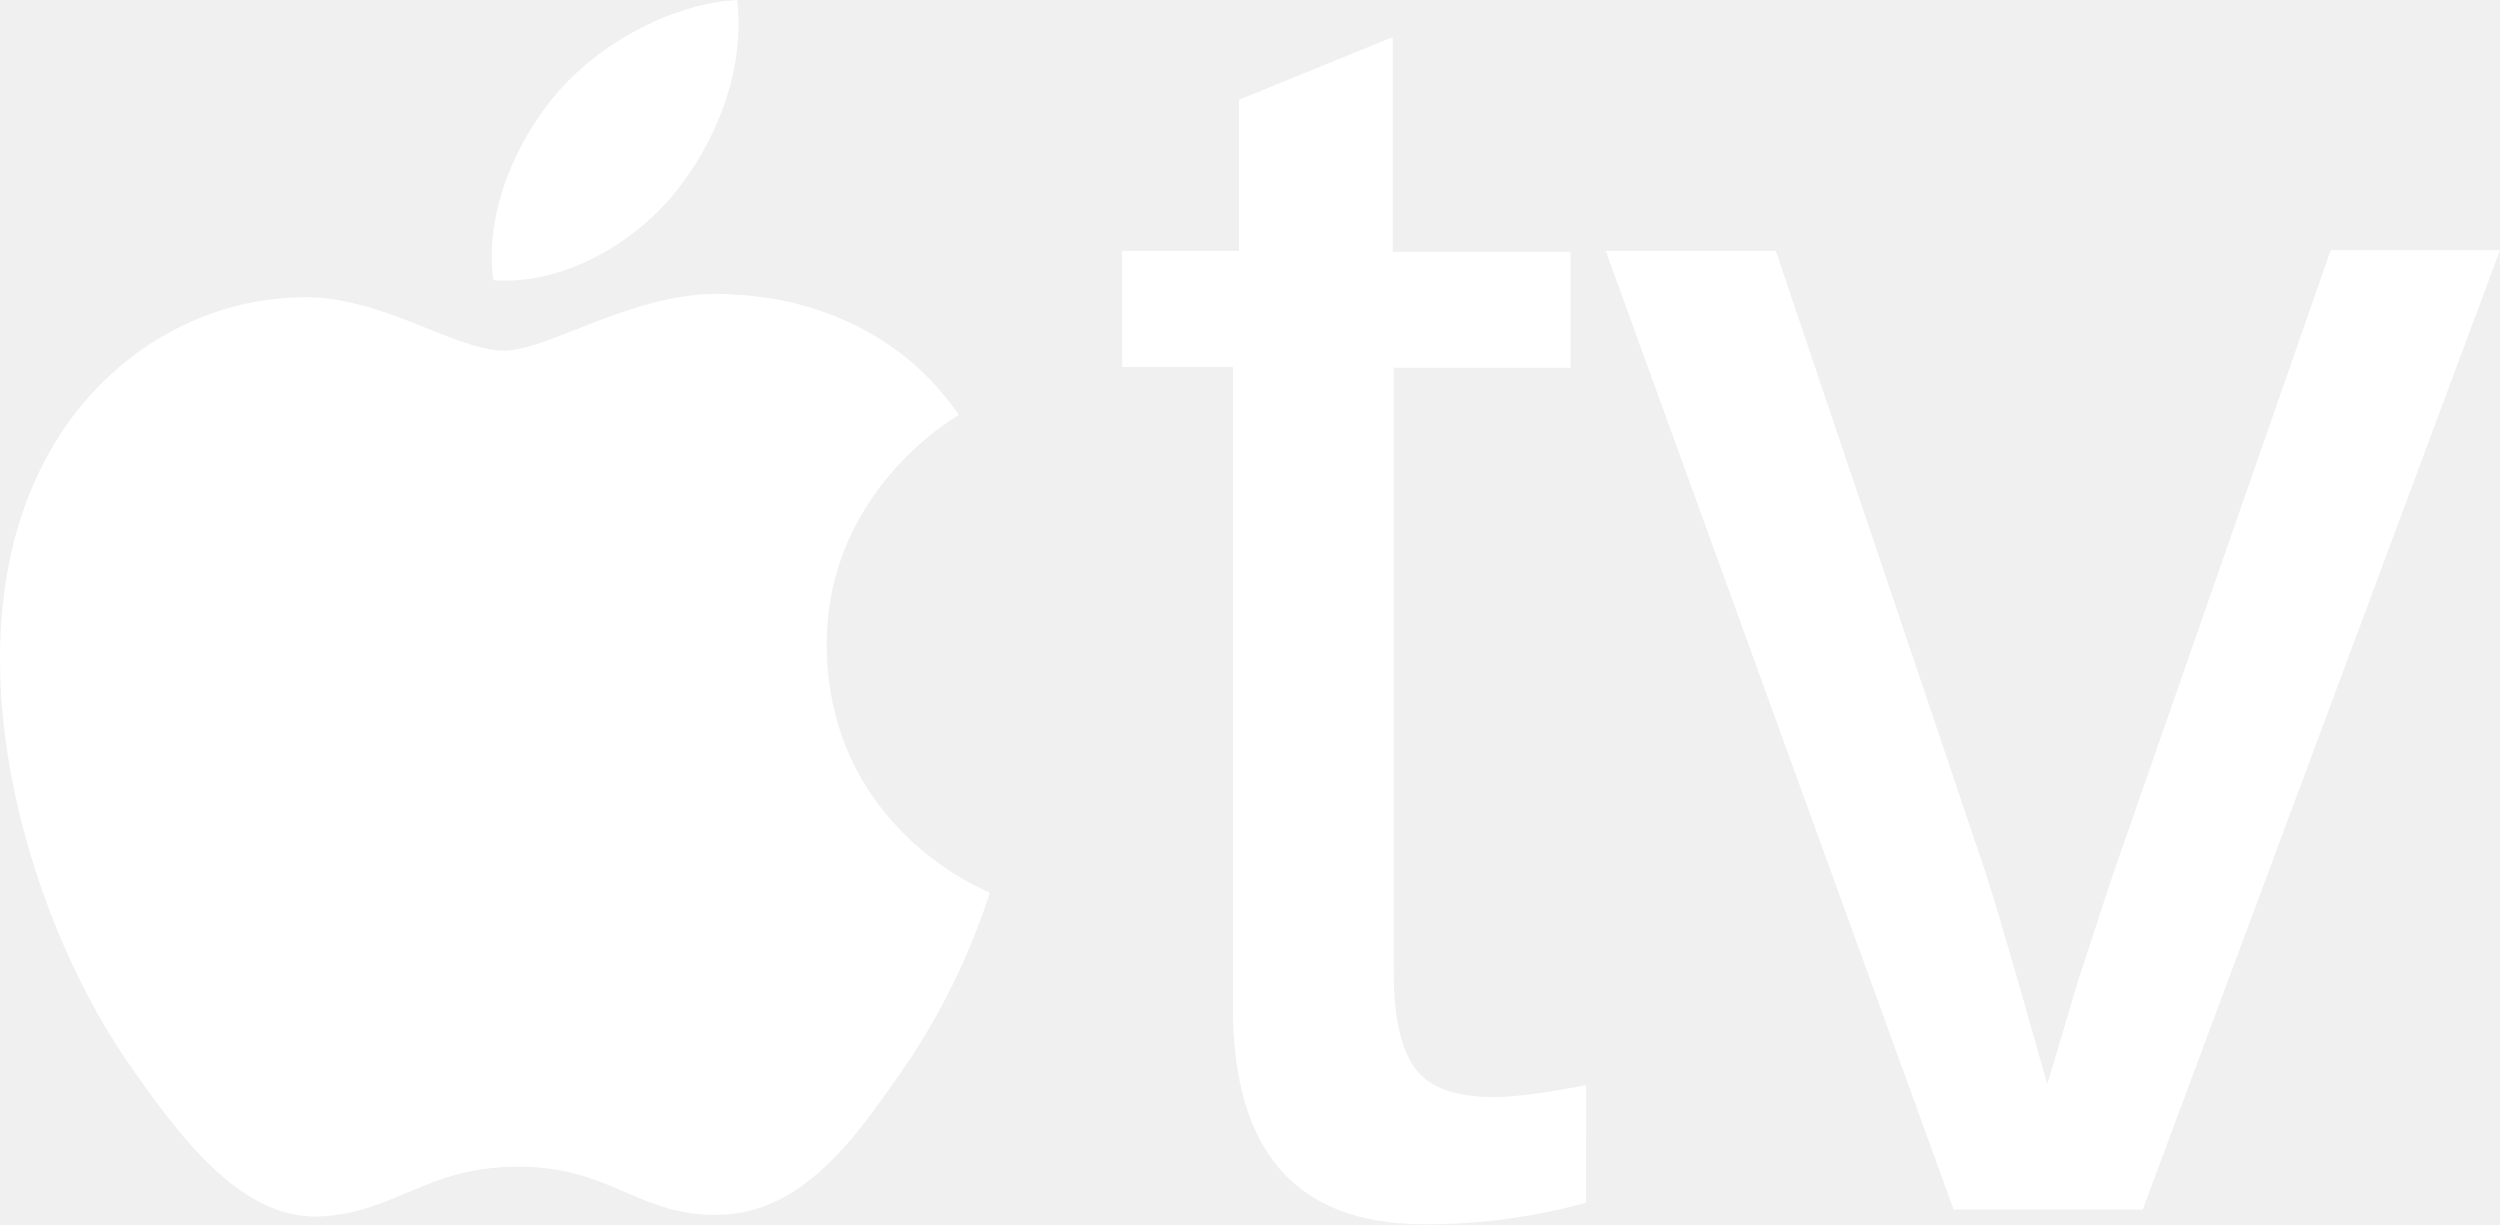
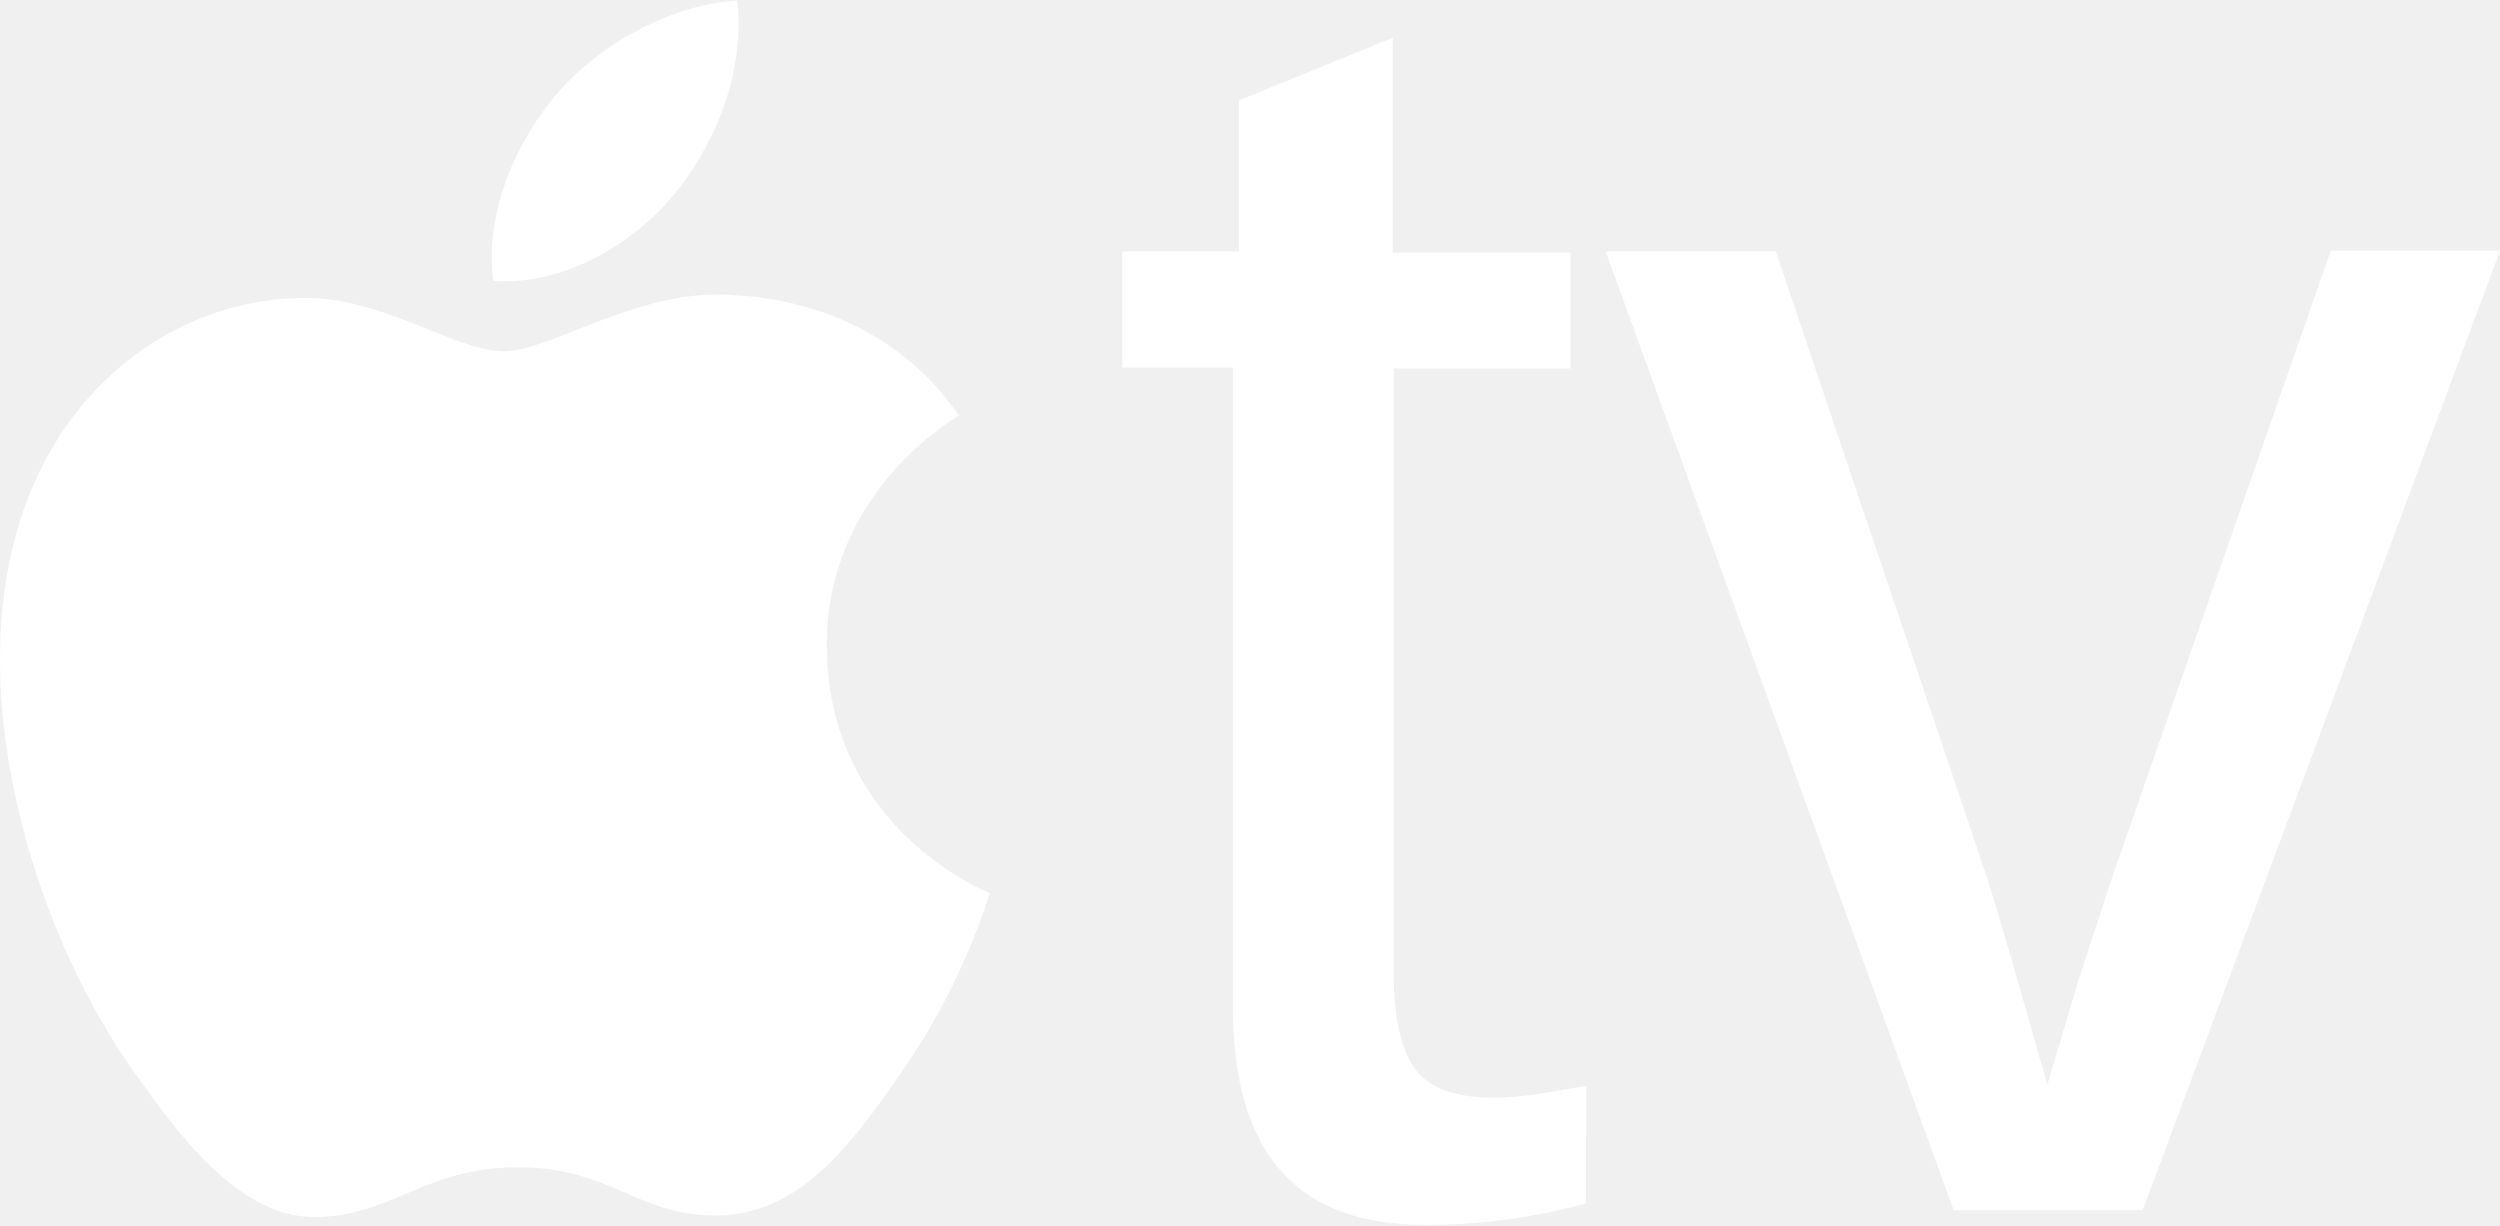
- <svg xmlns="http://www.w3.org/2000/svg" viewBox="0 6.123 24 11.754" fill="#ffffff">
+ <svg xmlns="http://www.w3.org/2000/svg" viewBox="0 6.117 24 11.766" fill="#ffffff">
  <path d="M20.57 17.735h-1.815l-3.34-9.203h1.633l2.02 5.987c.075.231.273.9.586 2.012l.297-.997.33-1.006 2.094-6.004H24zm-5.344-.066a5.76 5.76 0 0 1-1.55.207c-1.23 0-1.84-.693-1.84-2.087V9.646h-1.063V8.532h1.121V7.081l1.476-.602v2.062h1.707v1.113H13.38v5.805c0 .446.074.75.214.932.14.182.396.264.75.264.207 0 .495-.041.883-.115zm-7.29-5.343c.017 1.764 1.55 2.358 1.567 2.366-.017.042-.248.842-.808 1.658-.487.71-.99 1.418-1.79 1.435-.783.016-1.03-.462-1.93-.462-.89 0-1.17.445-1.913.478-.758.025-1.344-.775-1.838-1.484-.998-1.451-1.765-4.098-.734-5.88.51-.89 1.426-1.451 2.416-1.46.75-.016 1.468.512 1.93.512.461 0 1.327-.627 2.234-.536.38.016 1.452.157 2.136 1.154-.058.033-1.278.743-1.27 2.219M6.468 7.988c.404-.495.685-1.18.61-1.864-.585.025-1.294.388-1.723.883-.38.437-.71 1.138-.619 1.806.652.05 1.328-.338 1.732-.825Z" />
</svg>
